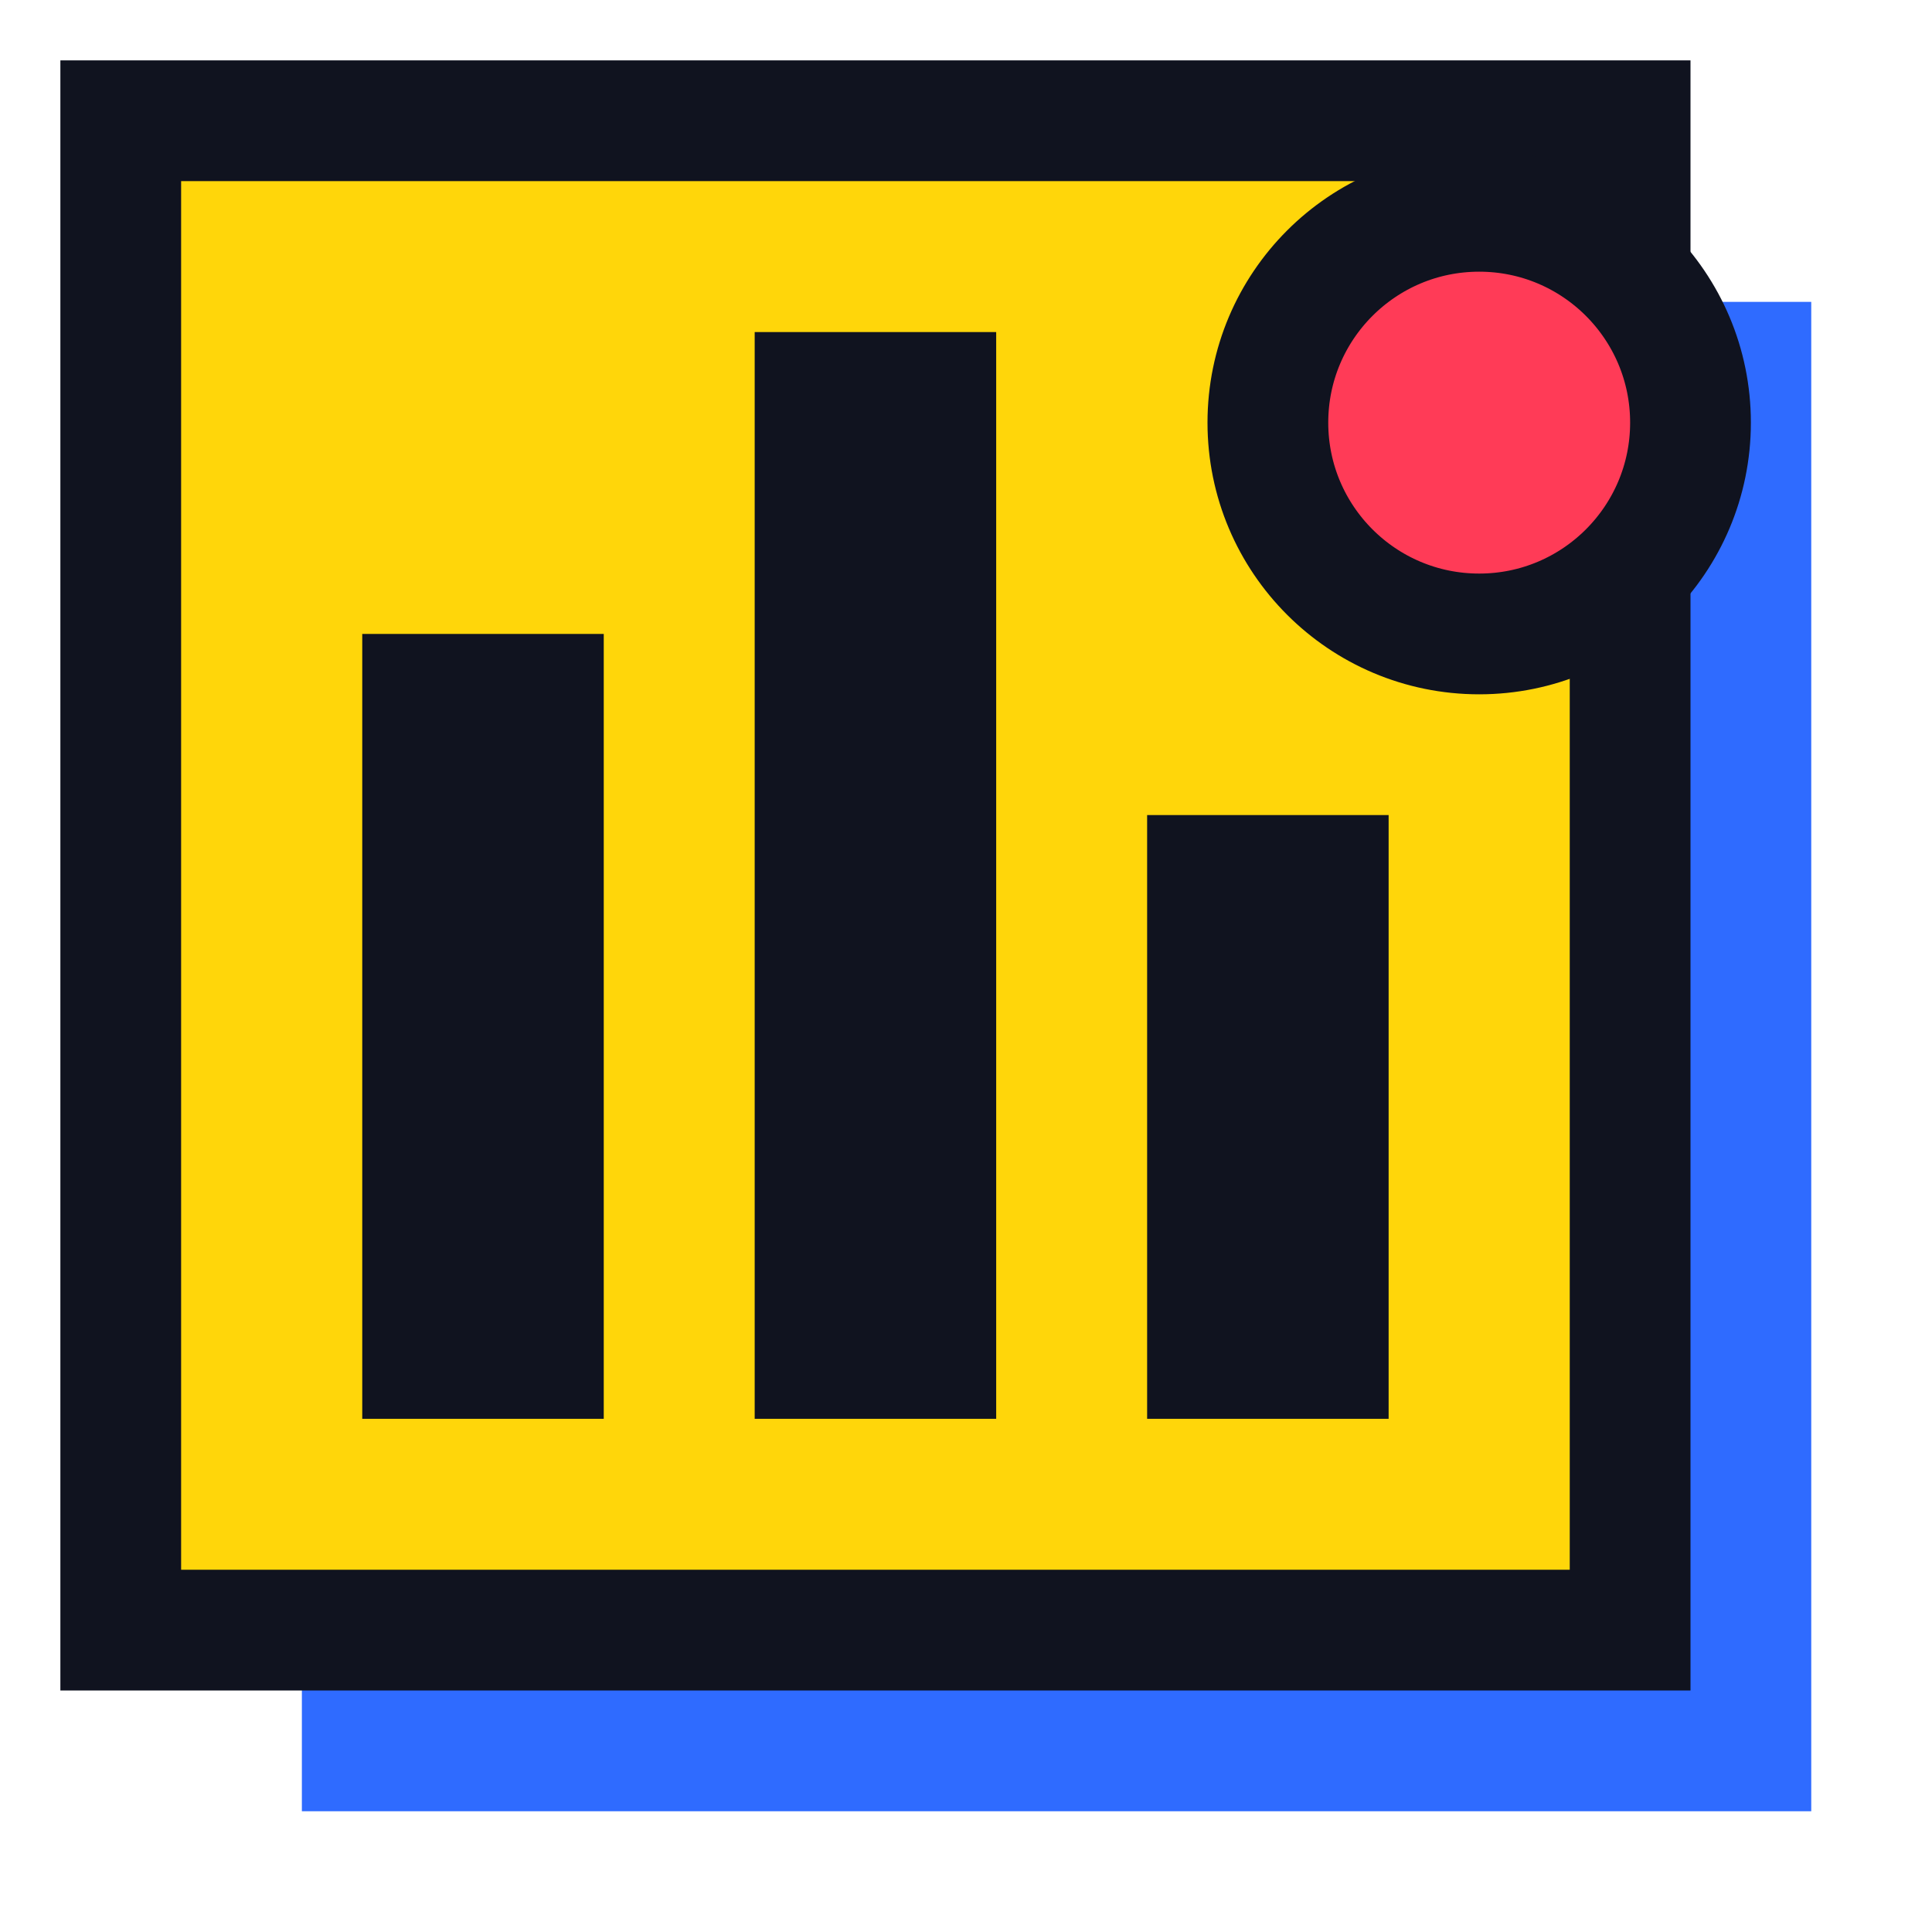
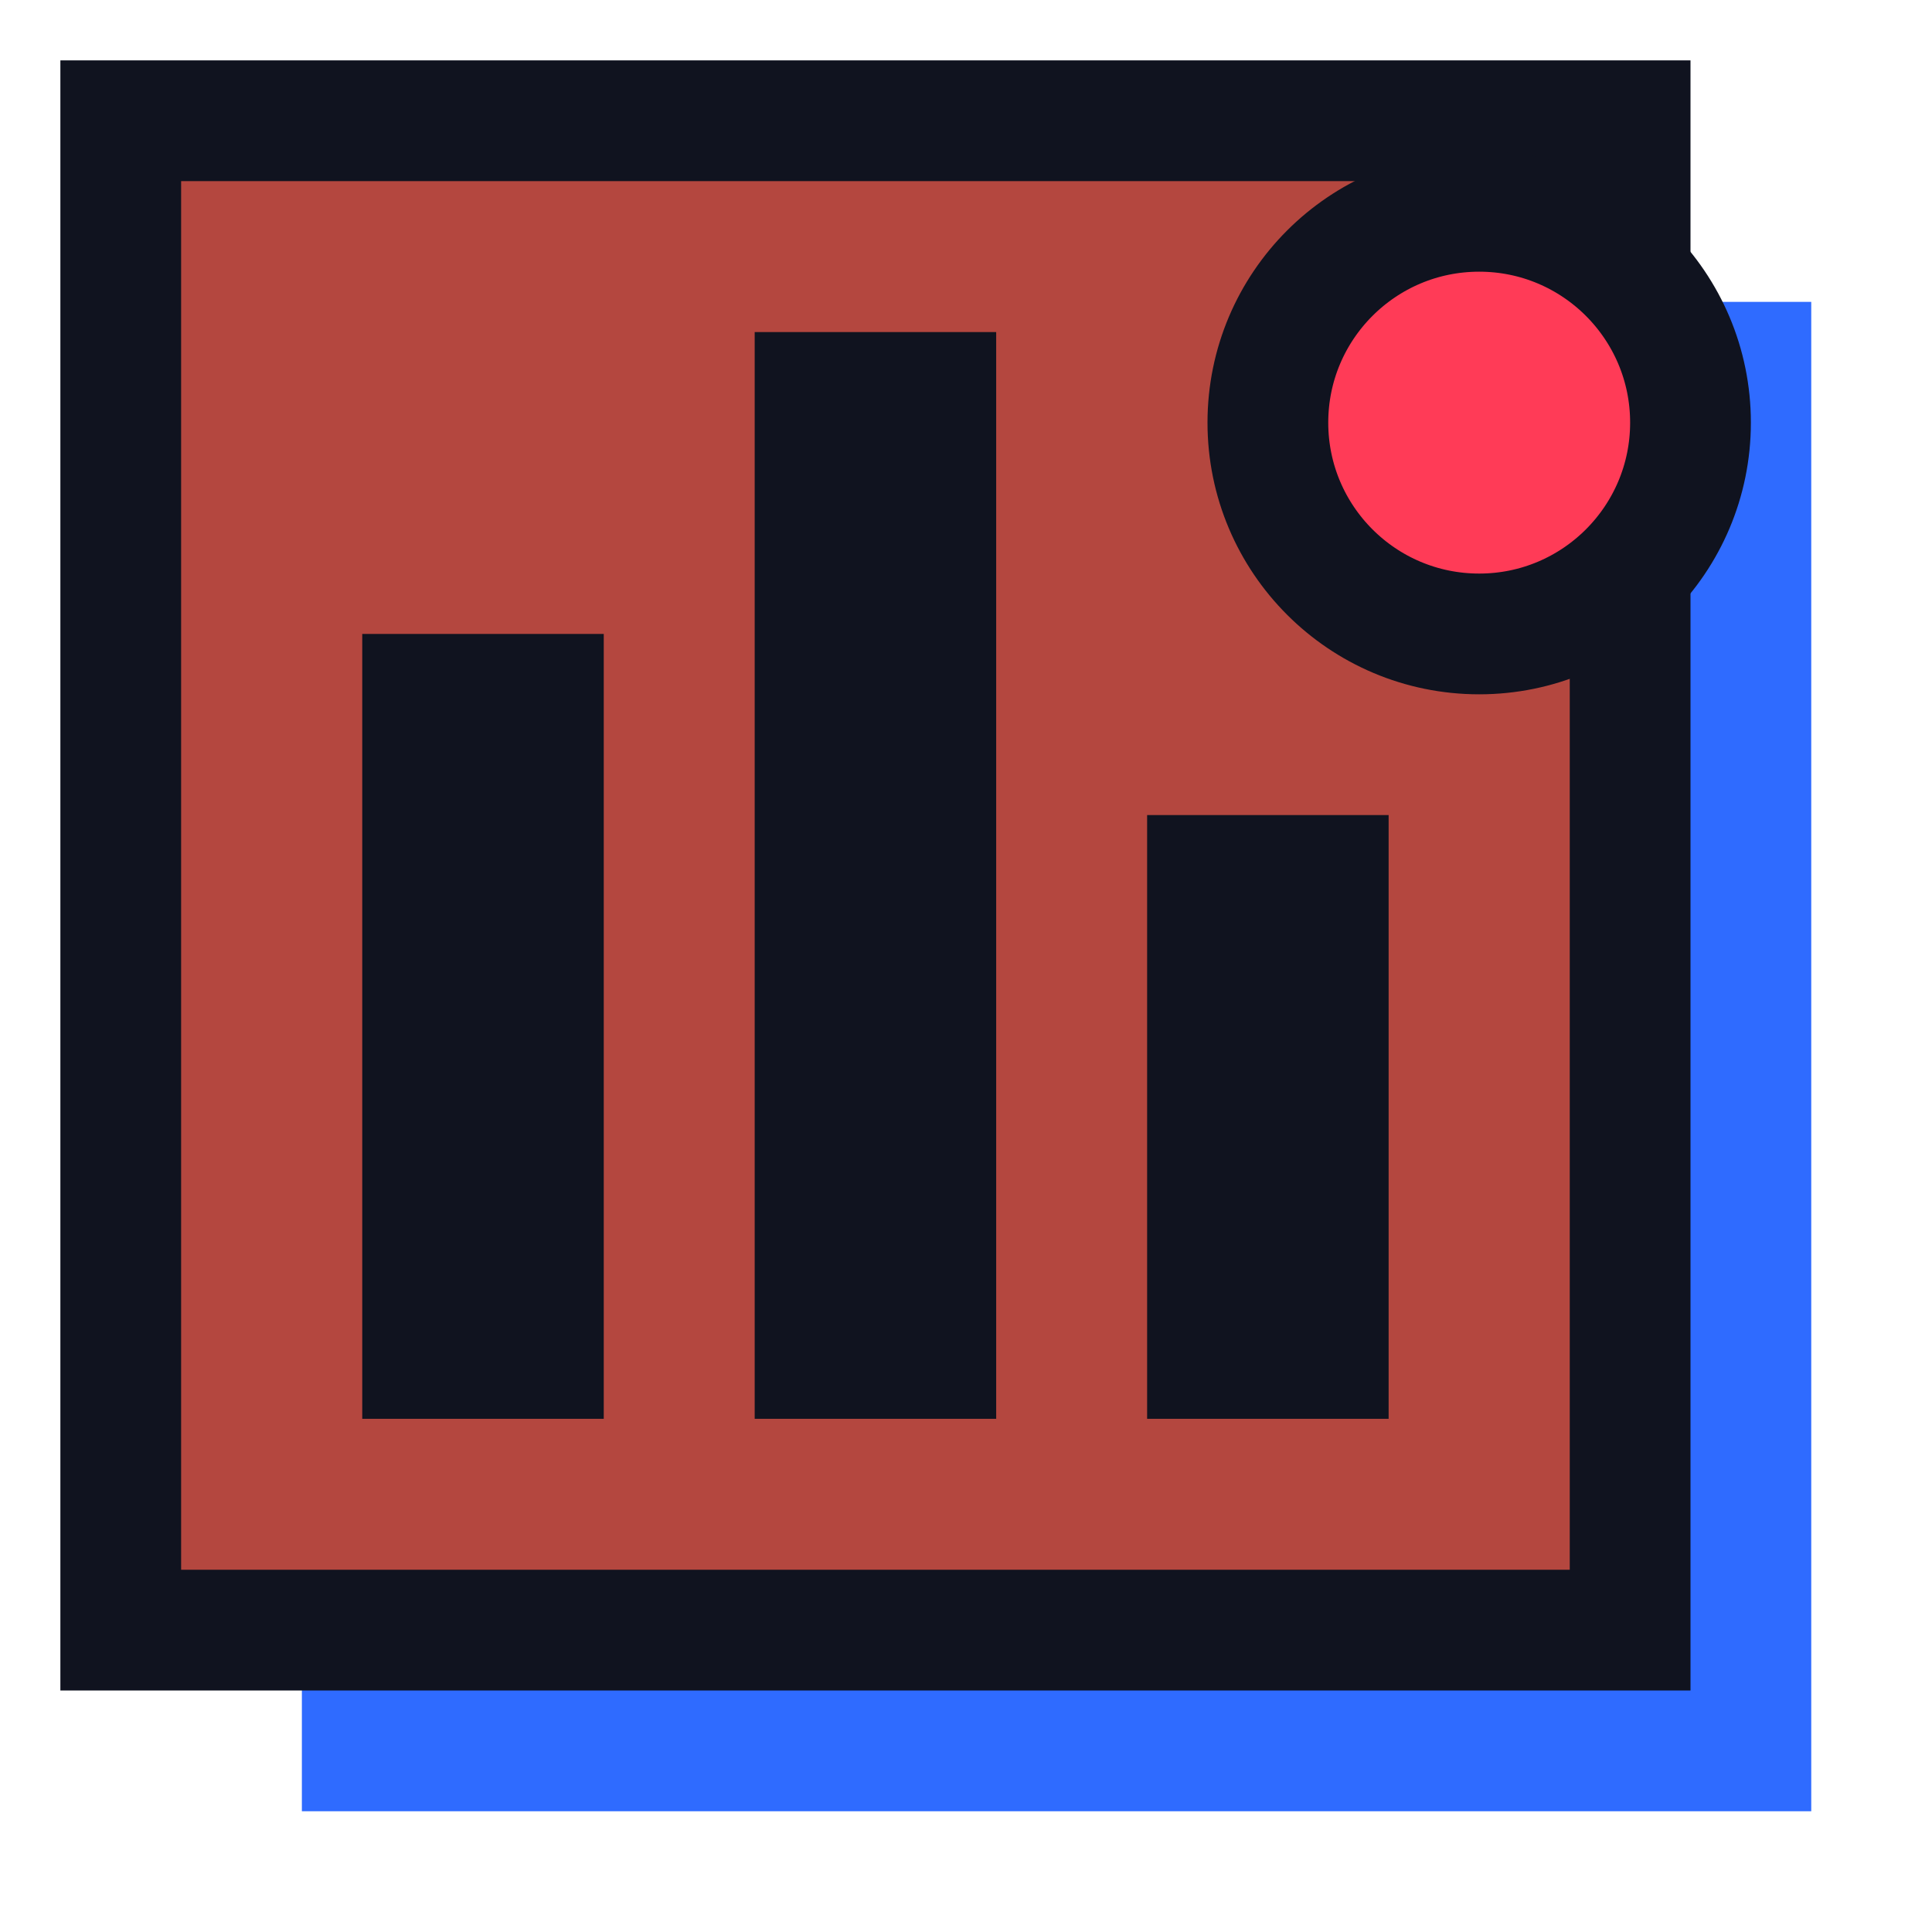
<svg xmlns="http://www.w3.org/2000/svg" viewBox="0 0 64 64" width="64" height="64" role="img" aria-label="Hot AI signal mark">
  <rect x="10" y="10" width="50" height="50" fill="#2f6bff" />
-   <rect x="4" y="4" width="50" height="50" fill="#ffd60a" stroke="#10131f" stroke-width="4" />
+   <rect x="4" y="4" width="50" height="50" fill="#b4473f" stroke="#10131f" stroke-width="4" />
  <path d="M16 43V25M29 43V15M42 43V31" fill="none" stroke="#10131f" stroke-width="8" stroke-linecap="square" />
  <circle cx="49" cy="14" r="7" fill="#ff3b57" stroke="#10131f" stroke-width="4" />
</svg>
